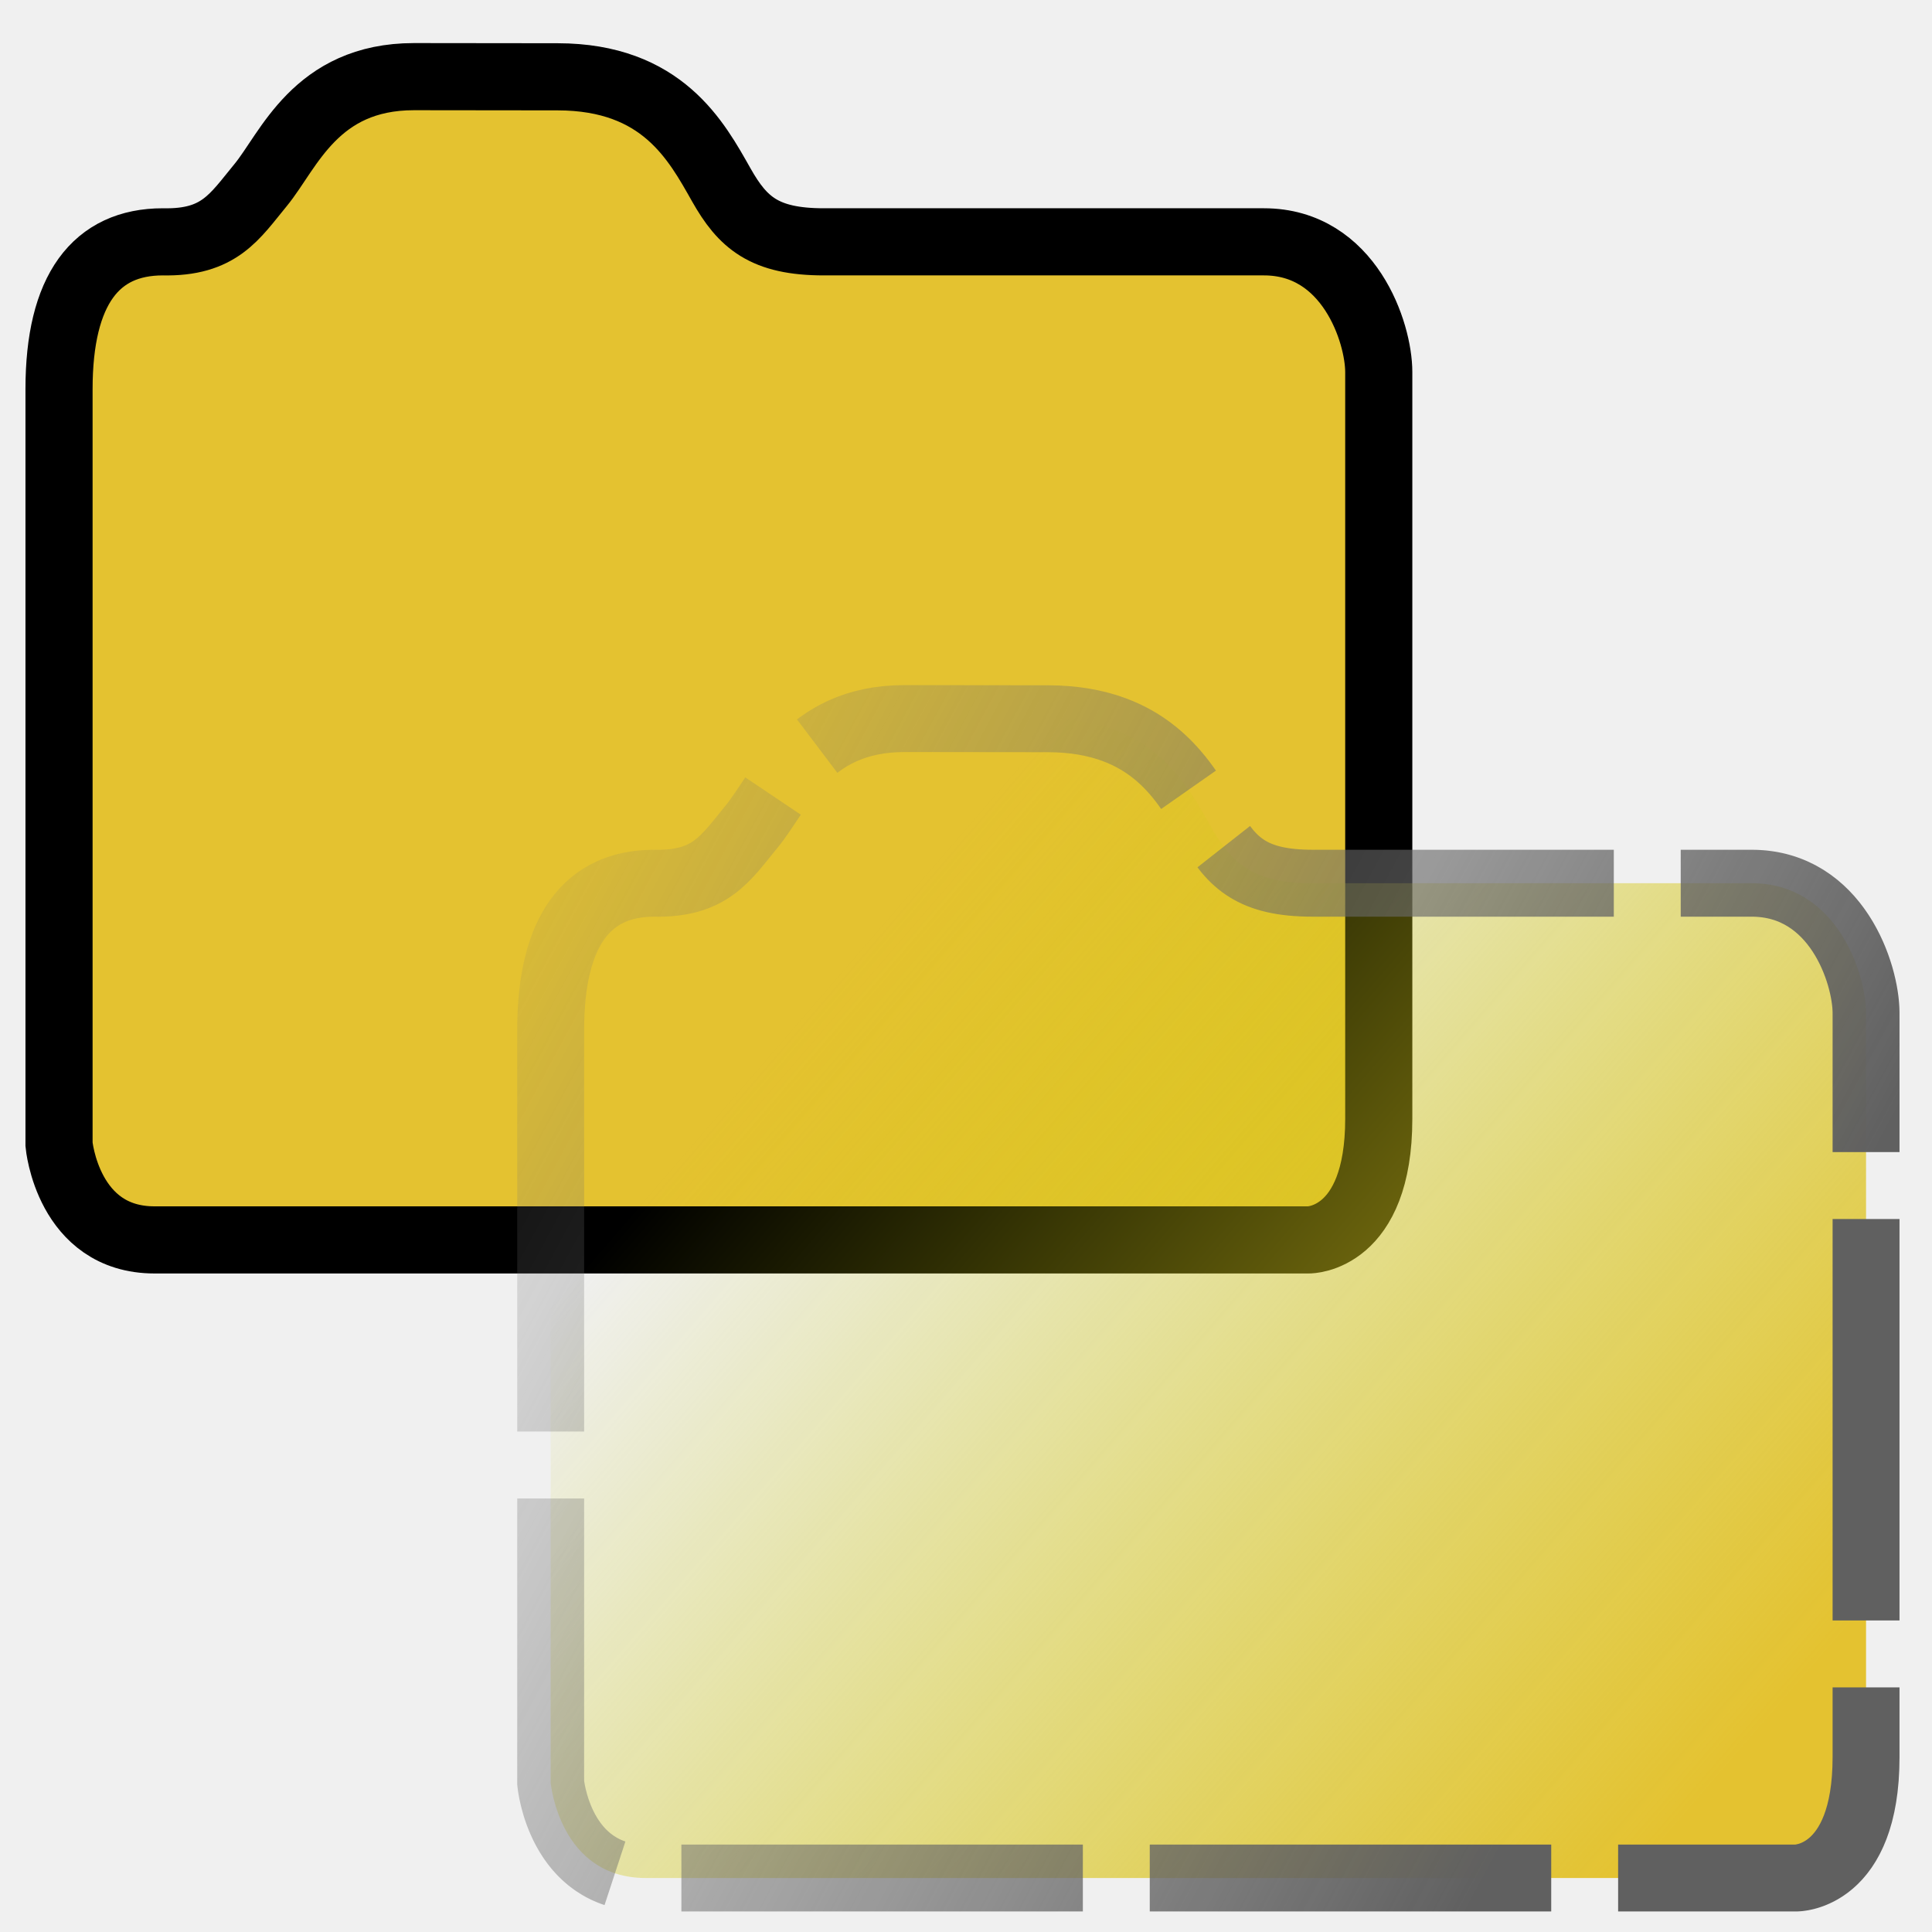
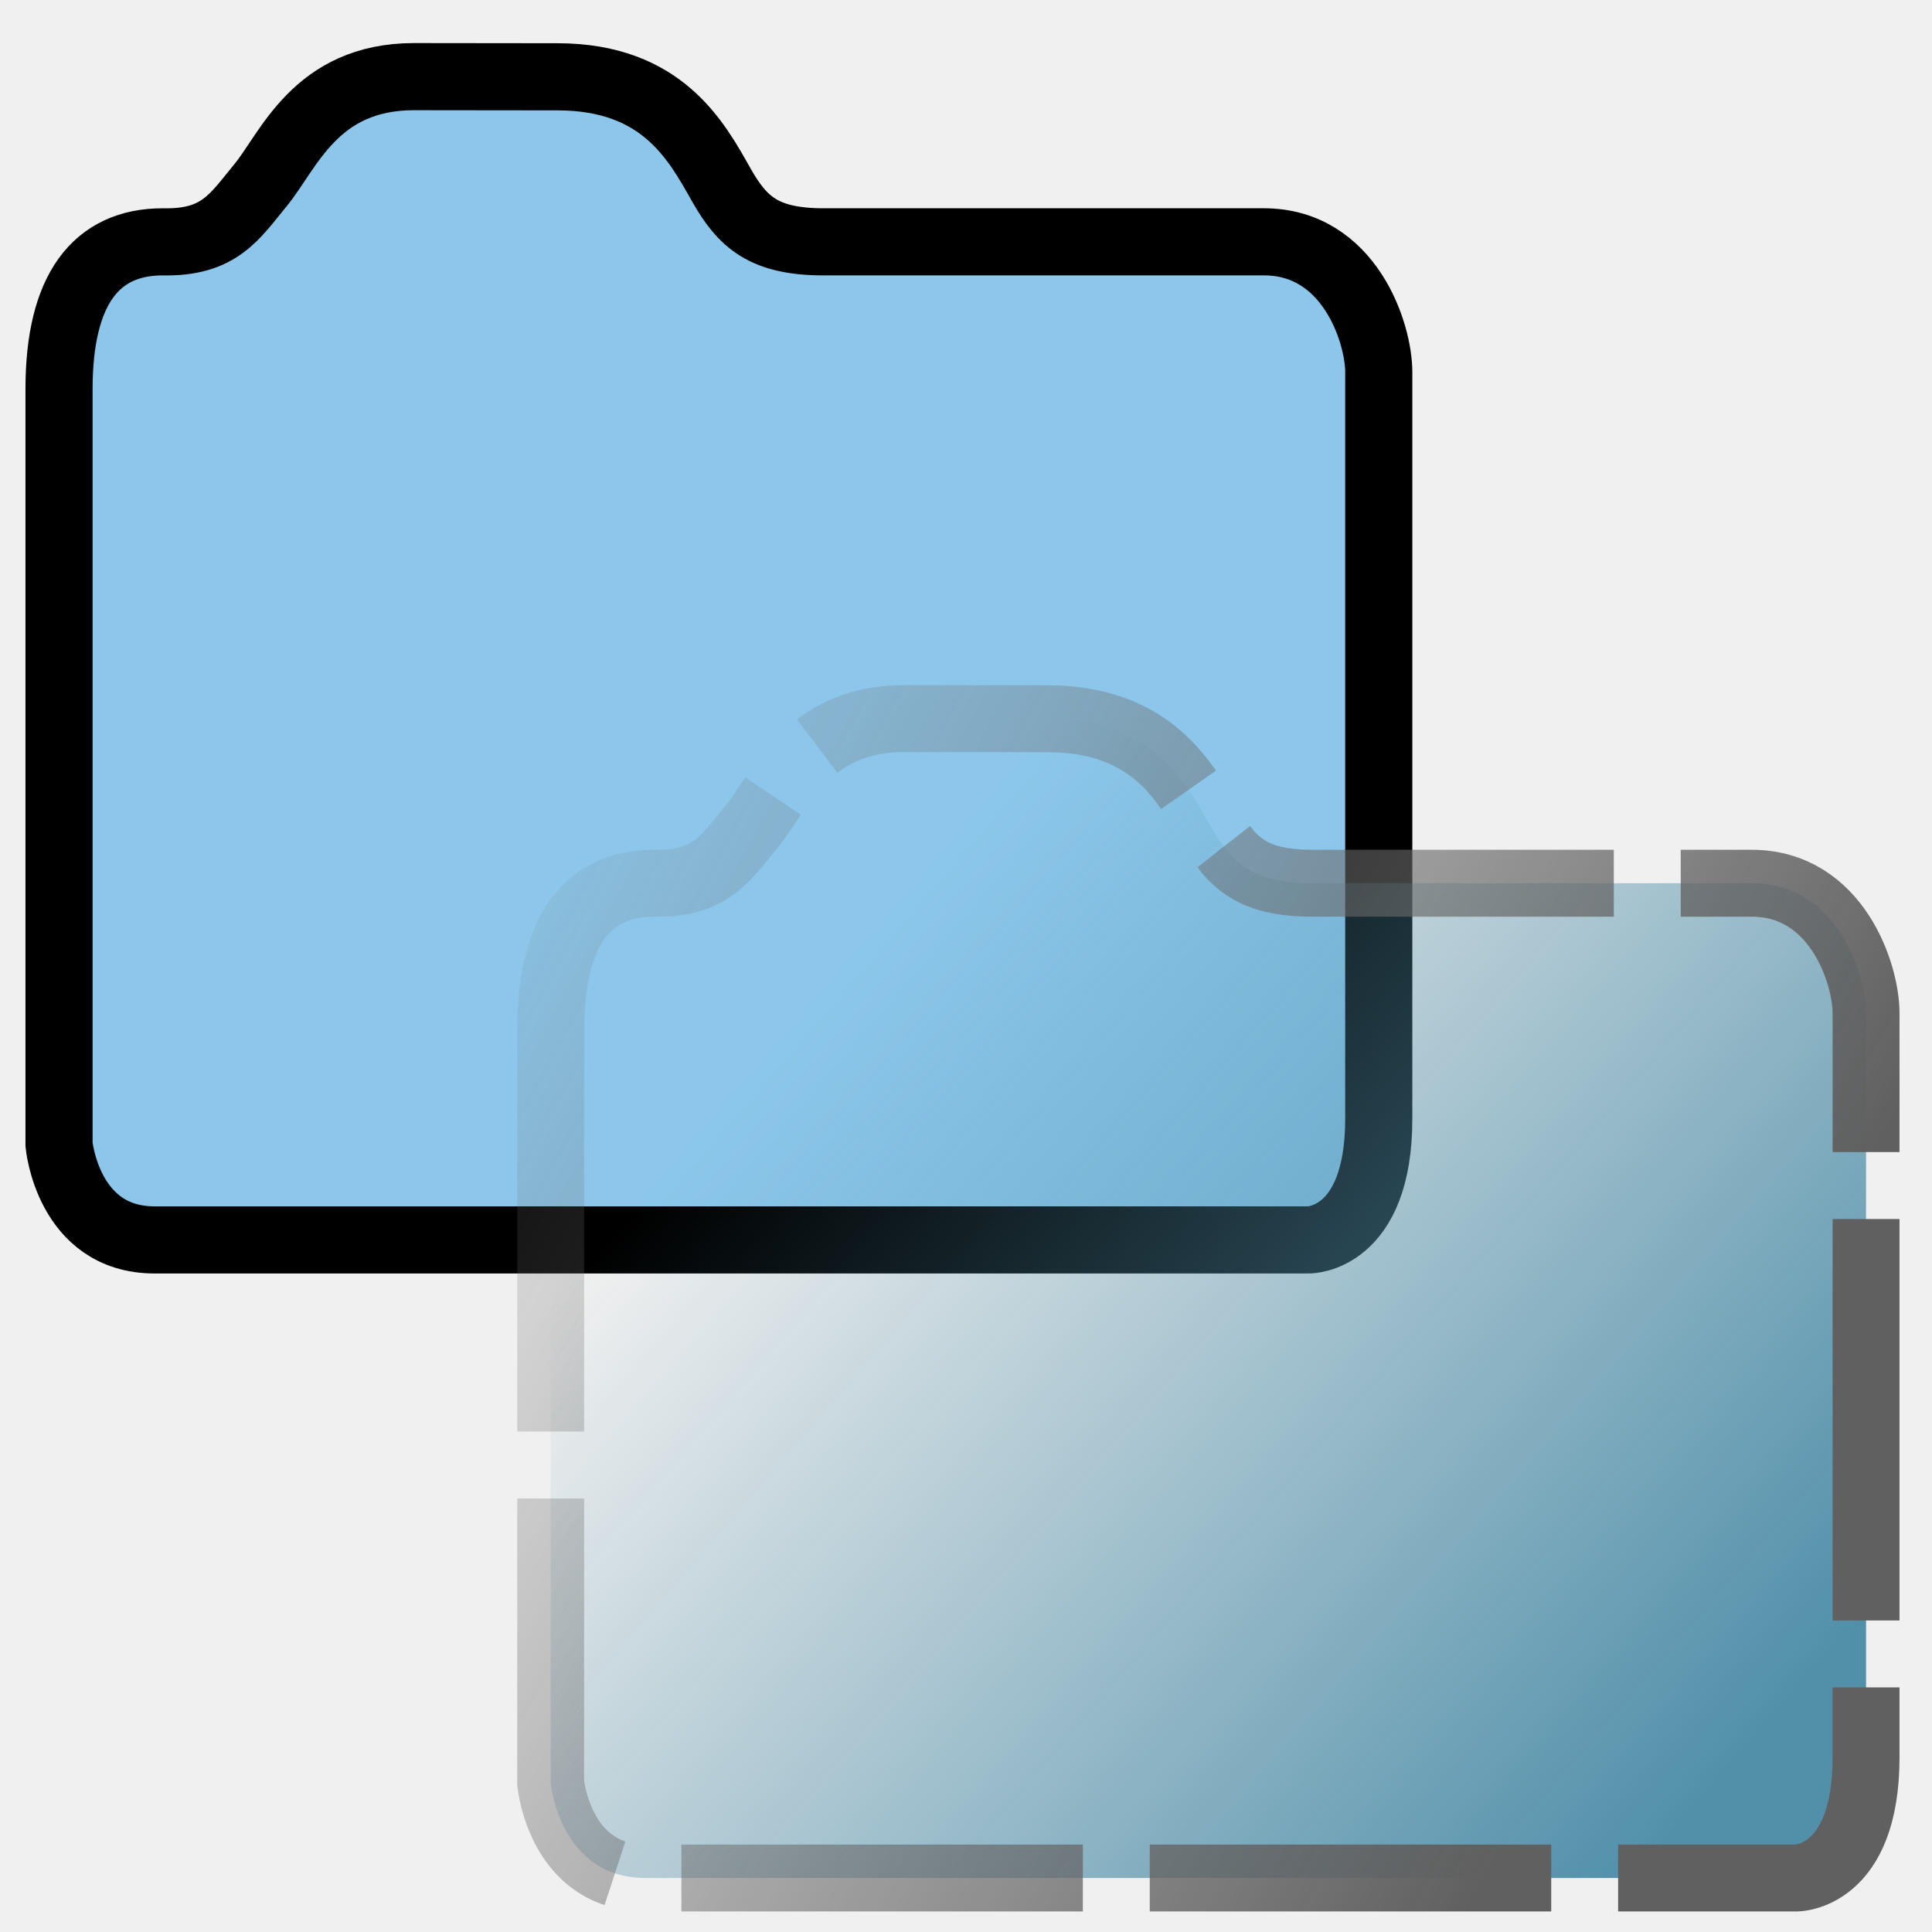
<svg xmlns="http://www.w3.org/2000/svg" xmlns:xlink="http://www.w3.org/1999/xlink" width="210mm" height="210mm" viewBox="0 0 744.094 744.094" id="svg2" version="1.1">
  <defs id="defs4">
    <linearGradient id="linearGradient4251">
      <stop style="stop-color:#ffffff;stop-opacity:0.786" offset="0" id="stop4253" />
      <stop style="stop-color:#ffe2d7;stop-opacity:0.286" offset="1" id="stop4255" />
    </linearGradient>
    <linearGradient id="linearGradient4254">
-       <stop style="stop-color:#e4c230;stop-opacity:1" offset="0" id="stop4256" />
-       <stop style="stop-color:#c8cd06;stop-opacity:0;" offset="1" id="stop4258" />
+       <stop style="stop-color:#5290aa;stop-opacity:1;" offset="0" id="stop4256" />
+       <stop style="stop-color:#5290aa;stop-opacity:0;" offset="1" id="stop4258" />
    </linearGradient>
    <linearGradient id="linearGradient4246">
      <stop style="stop-color:#606060;stop-opacity:1" offset="0" id="stop4248" />
      <stop style="stop-color:#777777;stop-opacity:0;" offset="1" id="stop4250" />
    </linearGradient>
    <linearGradient id="linearGradient4165">
      <stop style="stop-color:#0060ab;stop-opacity:1" offset="0" id="stop4167" />
      <stop style="stop-color:#eff6ff;stop-opacity:1" offset="1" id="stop4169" />
    </linearGradient>
    <linearGradient xlink:href="#linearGradient4165" id="linearGradient4171" x1="79.5" y1="389.505" x2="671.929" y2="992.362" gradientUnits="userSpaceOnUse" />
    <linearGradient xlink:href="#linearGradient4246" id="linearGradient4252" x1="583.716" y1="422.778" x2="204.448" y2="218.815" gradientUnits="userSpaceOnUse" gradientTransform="matrix(1.301987,0,0,1.301987,-79.10395,-29.49688)" />
    <linearGradient xlink:href="#linearGradient4254" id="linearGradient4262" x1="562.045" y1="556.601" x2="295.362" y2="325.891" gradientUnits="userSpaceOnUse" gradientTransform="matrix(1.301987,0,0,1.301987,-79.10395,-29.49688)" />
    <linearGradient xlink:href="#linearGradient4251" id="linearGradient4257" x1="687.953" y1="690.891" x2="80.412" y2="65.544" gradientUnits="userSpaceOnUse" />
  </defs>
  <g id="layer5" style="display:none">
    <path style="fill:#ffb760;fill-opacity:1;fill-rule:evenodd;stroke:#bf7739;stroke-width:4.086;stroke-linecap:butt;stroke-linejoin:miter;stroke-miterlimit:4;stroke-opacity:1;stroke-dasharray:none" d="m 6.672,49.006 0,650.006 c 0,23.358 19.936,41.754 41.754,41.754 l 651.135,0 c 23.679,0 41.19,-17.294 41.19,-41.19 l 0,-641.543 c 0,-27.919 -23.98,-53.321 -53.321,-53.321 l -640.132,0 c -22.089,0 -41.09,17.209 -40.625,44.293 z" id="path4225" />
  </g>
  <g id="layer6" style="display:none">
    <path style="fill:url(#linearGradient4257);fill-opacity:1;fill-rule:evenodd;stroke:#bf7739;stroke-width:3.902;stroke-linecap:butt;stroke-linejoin:miter;stroke-miterlimit:4;stroke-opacity:1;stroke-dasharray:none" d="m 22.58,63.496 0,620.819 c 0,22.309 19.041,39.879 39.879,39.879 l 621.897,0 c 22.616,0 39.34,-16.518 39.34,-39.34 l 0,-612.736 c 0,-26.665 -22.904,-50.927 -50.927,-50.927 l -611.389,0 c -21.097,0 -39.245,16.436 -38.801,42.304 z" id="path4225-2" />
  </g>
  <g id="layer1" transform="translate(0,-308.2678)" style="display:none">
-     <circle style="fill:url(#linearGradient4171);fill-opacity:1;stroke:#000000;stroke-width:1;stroke-linecap:square;stroke-miterlimit:4;stroke-opacity:1;stroke-dasharray:none" id="path3363" cx="371.429" cy="680.934" r="371.429" />
+     <circle style="fill:url(#linearGradient4171);fill-opacity:1;stroke:#000000;stroke-width:1;stroke-linecap:square;stroke-miterlimit:4;stroke-opacity:1;stroke-dasharray:none" id="path3363" cx="371.429" cy="680.934" r="371.429" d="m 742.857,680.934 c 0,205.134 -166.294,371.429 -371.429,371.429 C 166.294,1052.362 0,886.068 0,680.934 0,475.799 166.294,309.505 371.429,309.505 c 205.134,0 371.429,166.294 371.429,371.429 z" />
  </g>
  <g id="layer4" style="display:none">
    <circle style="fill:#ffffff;fill-opacity:0.836;stroke:#000000;stroke-width:0.915;stroke-linecap:square;stroke-miterlimit:4;stroke-dasharray:none;stroke-opacity:1" id="path3363-3-6" cx="375.272" cy="374.884" r="340.042" />
  </g>
  <g id="layer2" style="display:inline">
-     <path style="fill:#e4c230;fill-opacity:1;fill-rule:evenodd;stroke:#000000;stroke-width:25.855;stroke-linecap:butt;stroke-linejoin:miter;stroke-miterlimit:4;stroke-opacity:1;stroke-dasharray:none" d="m 22.734,149.883 0,290.888 c 0,0 3.343,36.769 36.769,36.769 l 444.567,0 c 0,0 26.949,0.24 26.949,-46.677 l 0,-287.584 c 0,-15.077 -11.317,-50.139 -44.217,-50.139 l -169.551,0 c -22.94,0 -31.255,-7.442 -39.427,-21.893 C 268.233,54.288 255.097,29.626 214.781,29.581 l -55.334,-0.062 c -37.951,0 -48.251,28.605 -59.053,41.728 -10.097,12.266 -15.893,22.355 -37.677,21.894 -25.746,0 -39.983,18.317 -39.983,56.743 z" id="path4198" />
+     <path style="fill:#8cc7eb;fill-opacity:1;fill-rule:evenodd;stroke:#000000;stroke-width:25.855;stroke-linecap:butt;stroke-linejoin:miter;stroke-miterlimit:4;stroke-opacity:1;stroke-dasharray:none" d="m 22.734,149.883 0,290.888 c 0,0 3.343,36.769 36.769,36.769 l 444.567,0 c 0,0 26.949,0.24 26.949,-46.677 l 0,-287.584 c 0,-15.077 -11.317,-50.139 -44.217,-50.139 l -169.551,0 c -22.94,0 -31.255,-7.442 -39.427,-21.893 C 268.233,54.288 255.097,29.626 214.781,29.581 l -55.334,-0.062 c -37.951,0 -48.251,28.605 -59.053,41.728 -10.097,12.266 -15.893,22.355 -37.677,21.894 -25.746,0 -39.983,18.317 -39.983,56.743 z" id="path4198" />
  </g>
  <g id="layer3" style="display:inline">
-     <path style="fill:url(#linearGradient4262);fill-opacity:1;fill-rule:evenodd;stroke:url(#linearGradient4252);stroke-width:25.77;stroke-linecap:butt;stroke-linejoin:miter;stroke-miterlimit:4;stroke-opacity:1;stroke-dasharray:154.619, 25.77;stroke-dashoffset:0" d="m 212.088,396.722 0,289.928 c 0,0 3.332,36.647 36.647,36.647 l 443.1,0 c 0,0 26.86,0.239 26.86,-46.523 l 0,-286.635 c 0,-15.027 -11.279,-49.973 -44.071,-49.973 l -168.992,0 c -22.865,0 -31.151,-7.418 -39.297,-21.821 -9.559,-16.903 -22.651,-41.484 -62.835,-41.529 l -55.152,-0.062 c -37.826,0 -48.091,28.511 -58.858,41.59 -10.064,12.226 -15.841,22.281 -37.553,21.822 -25.661,0 -39.851,18.256 -39.851,56.556 z" id="path4198-5" />
+     <path style="fill:url(#linearGradient4262);fill-opacity:1.0;fill-rule:evenodd;stroke:url(#linearGradient4252);stroke-width:25.77;stroke-linecap:butt;stroke-linejoin:miter;stroke-miterlimit:4;stroke-opacity:1;stroke-dasharray:154.619, 25.77;stroke-dashoffset:0" d="m 212.088,396.722 0,289.928 c 0,0 3.332,36.647 36.647,36.647 l 443.1,0 c 0,0 26.86,0.239 26.86,-46.523 l 0,-286.635 c 0,-15.027 -11.279,-49.973 -44.071,-49.973 l -168.992,0 c -22.865,0 -31.151,-7.418 -39.297,-21.821 -9.559,-16.903 -22.651,-41.484 -62.835,-41.529 l -55.152,-0.062 c -37.826,0 -48.091,28.511 -58.858,41.59 -10.064,12.226 -15.841,22.281 -37.553,21.822 -25.661,0 -39.851,18.256 -39.851,56.556 z" id="path4198-5" />
  </g>
</svg>
